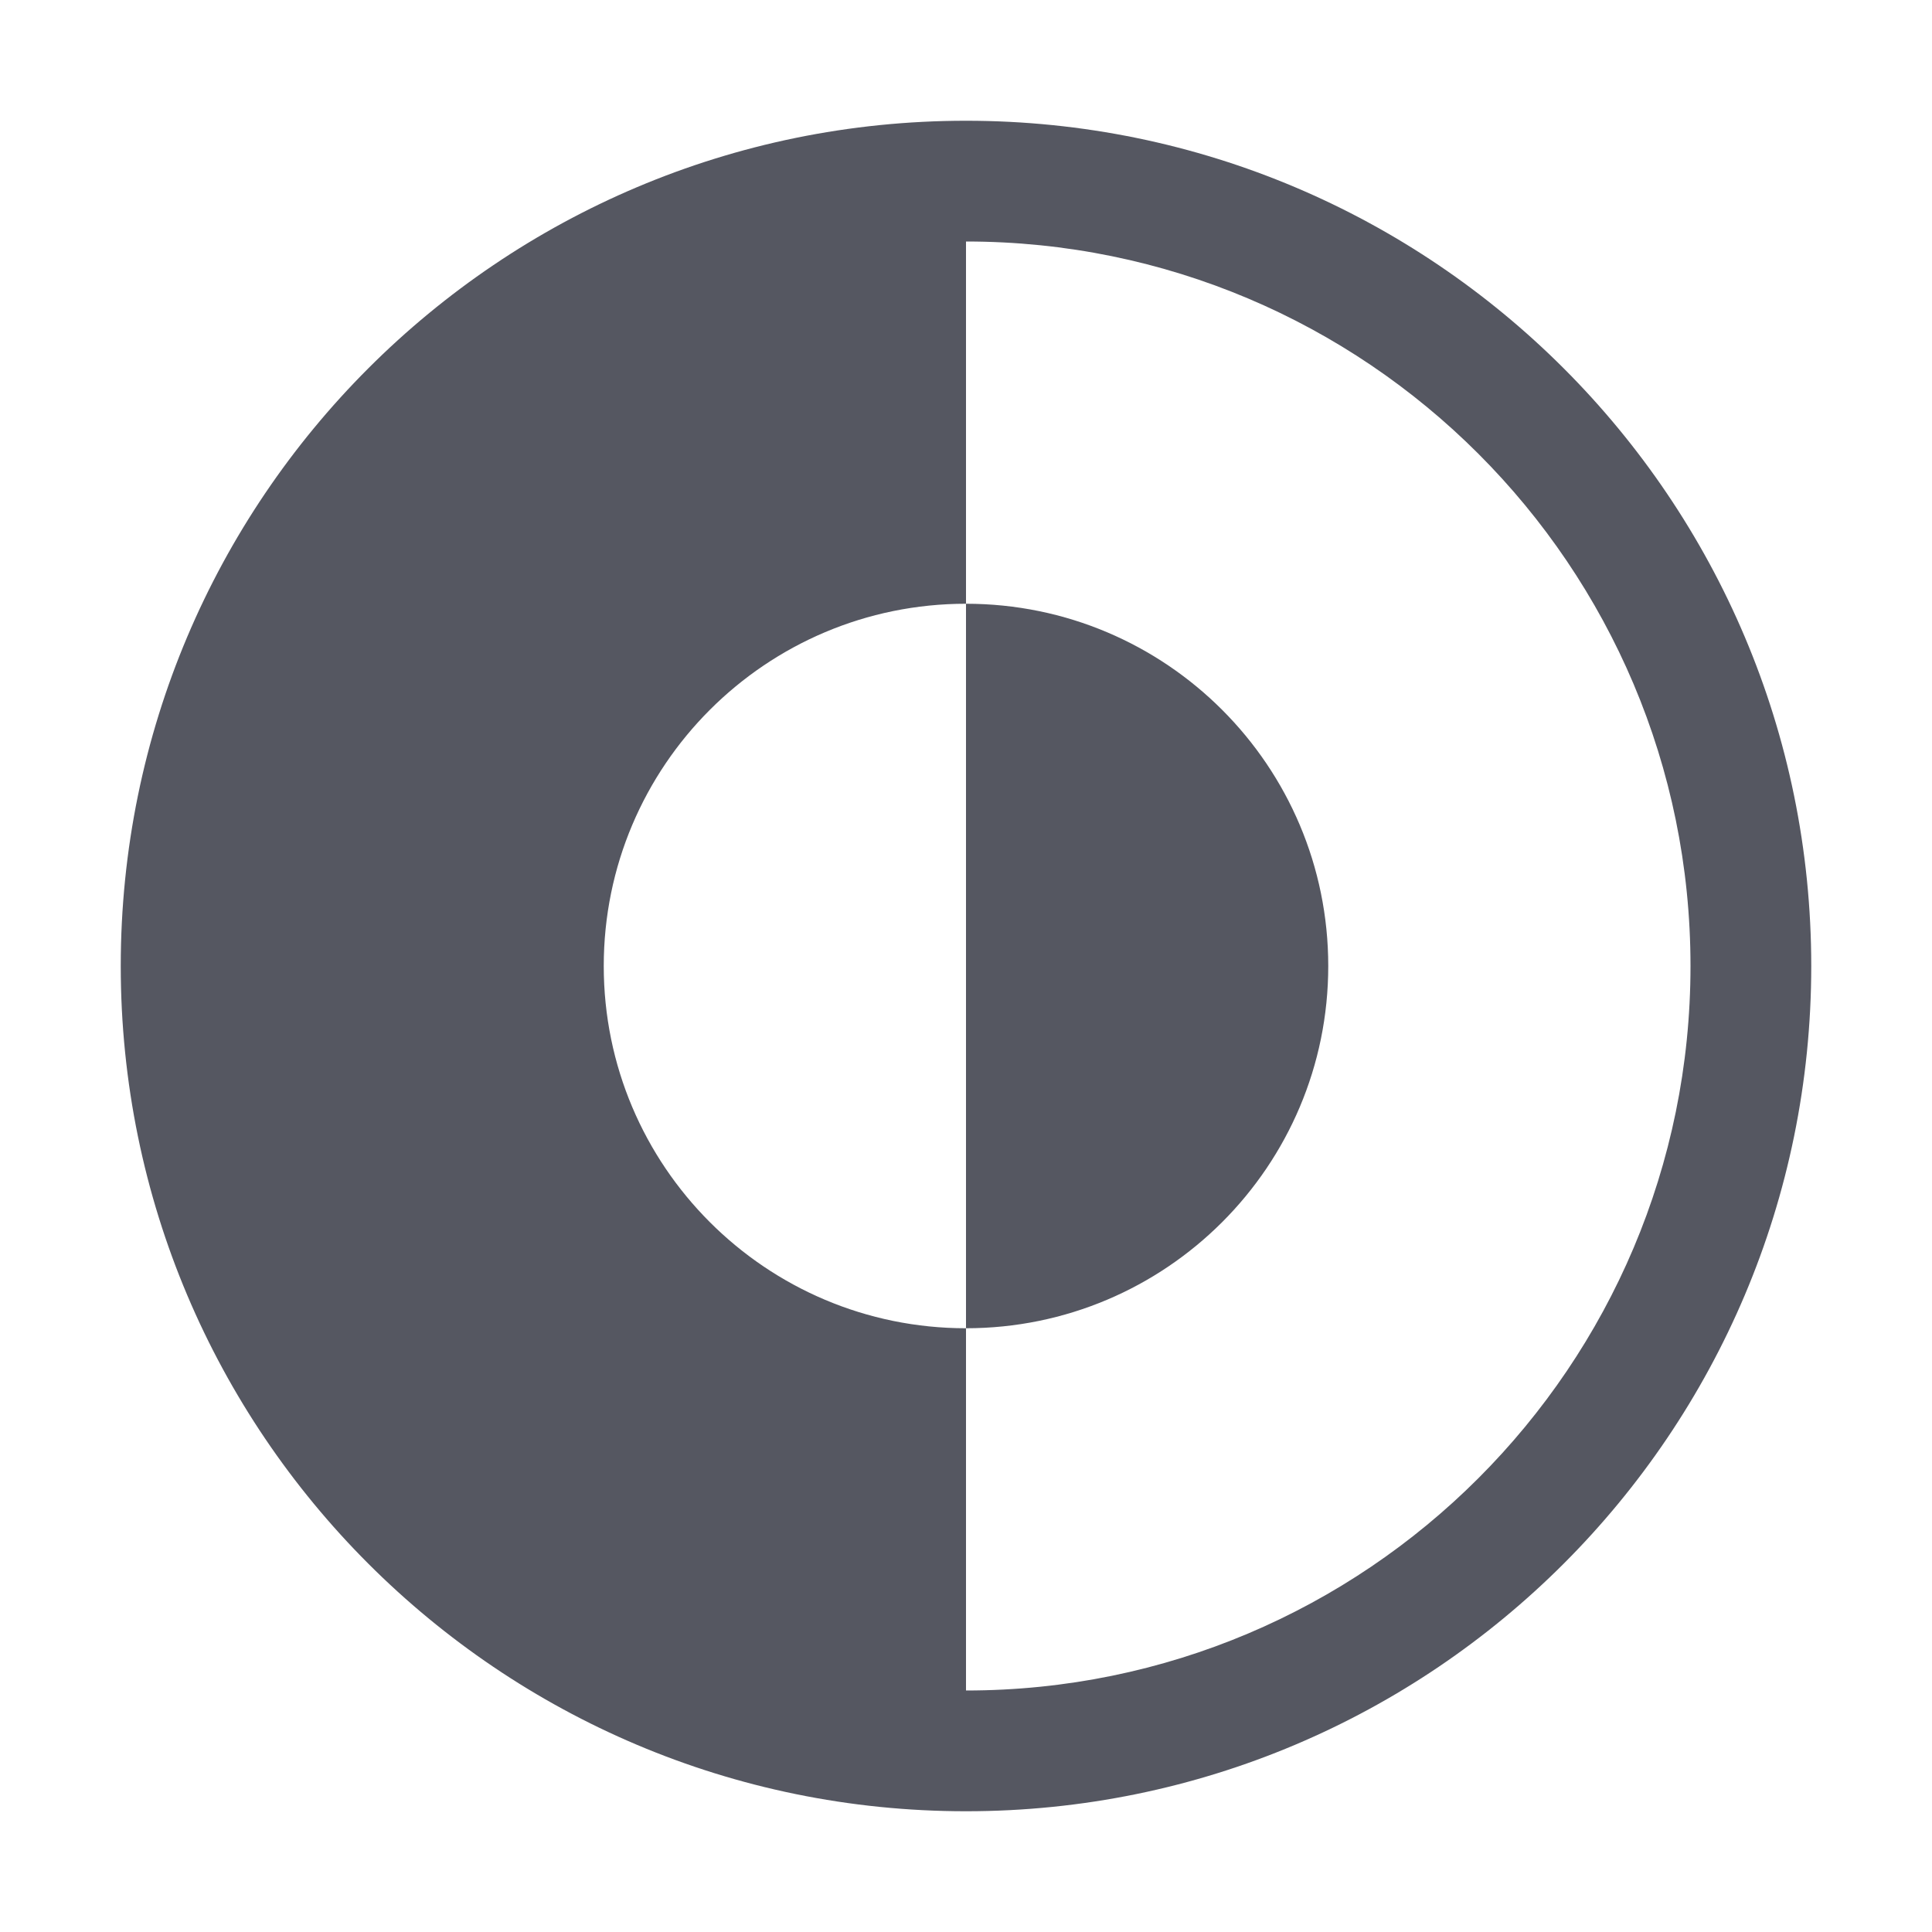
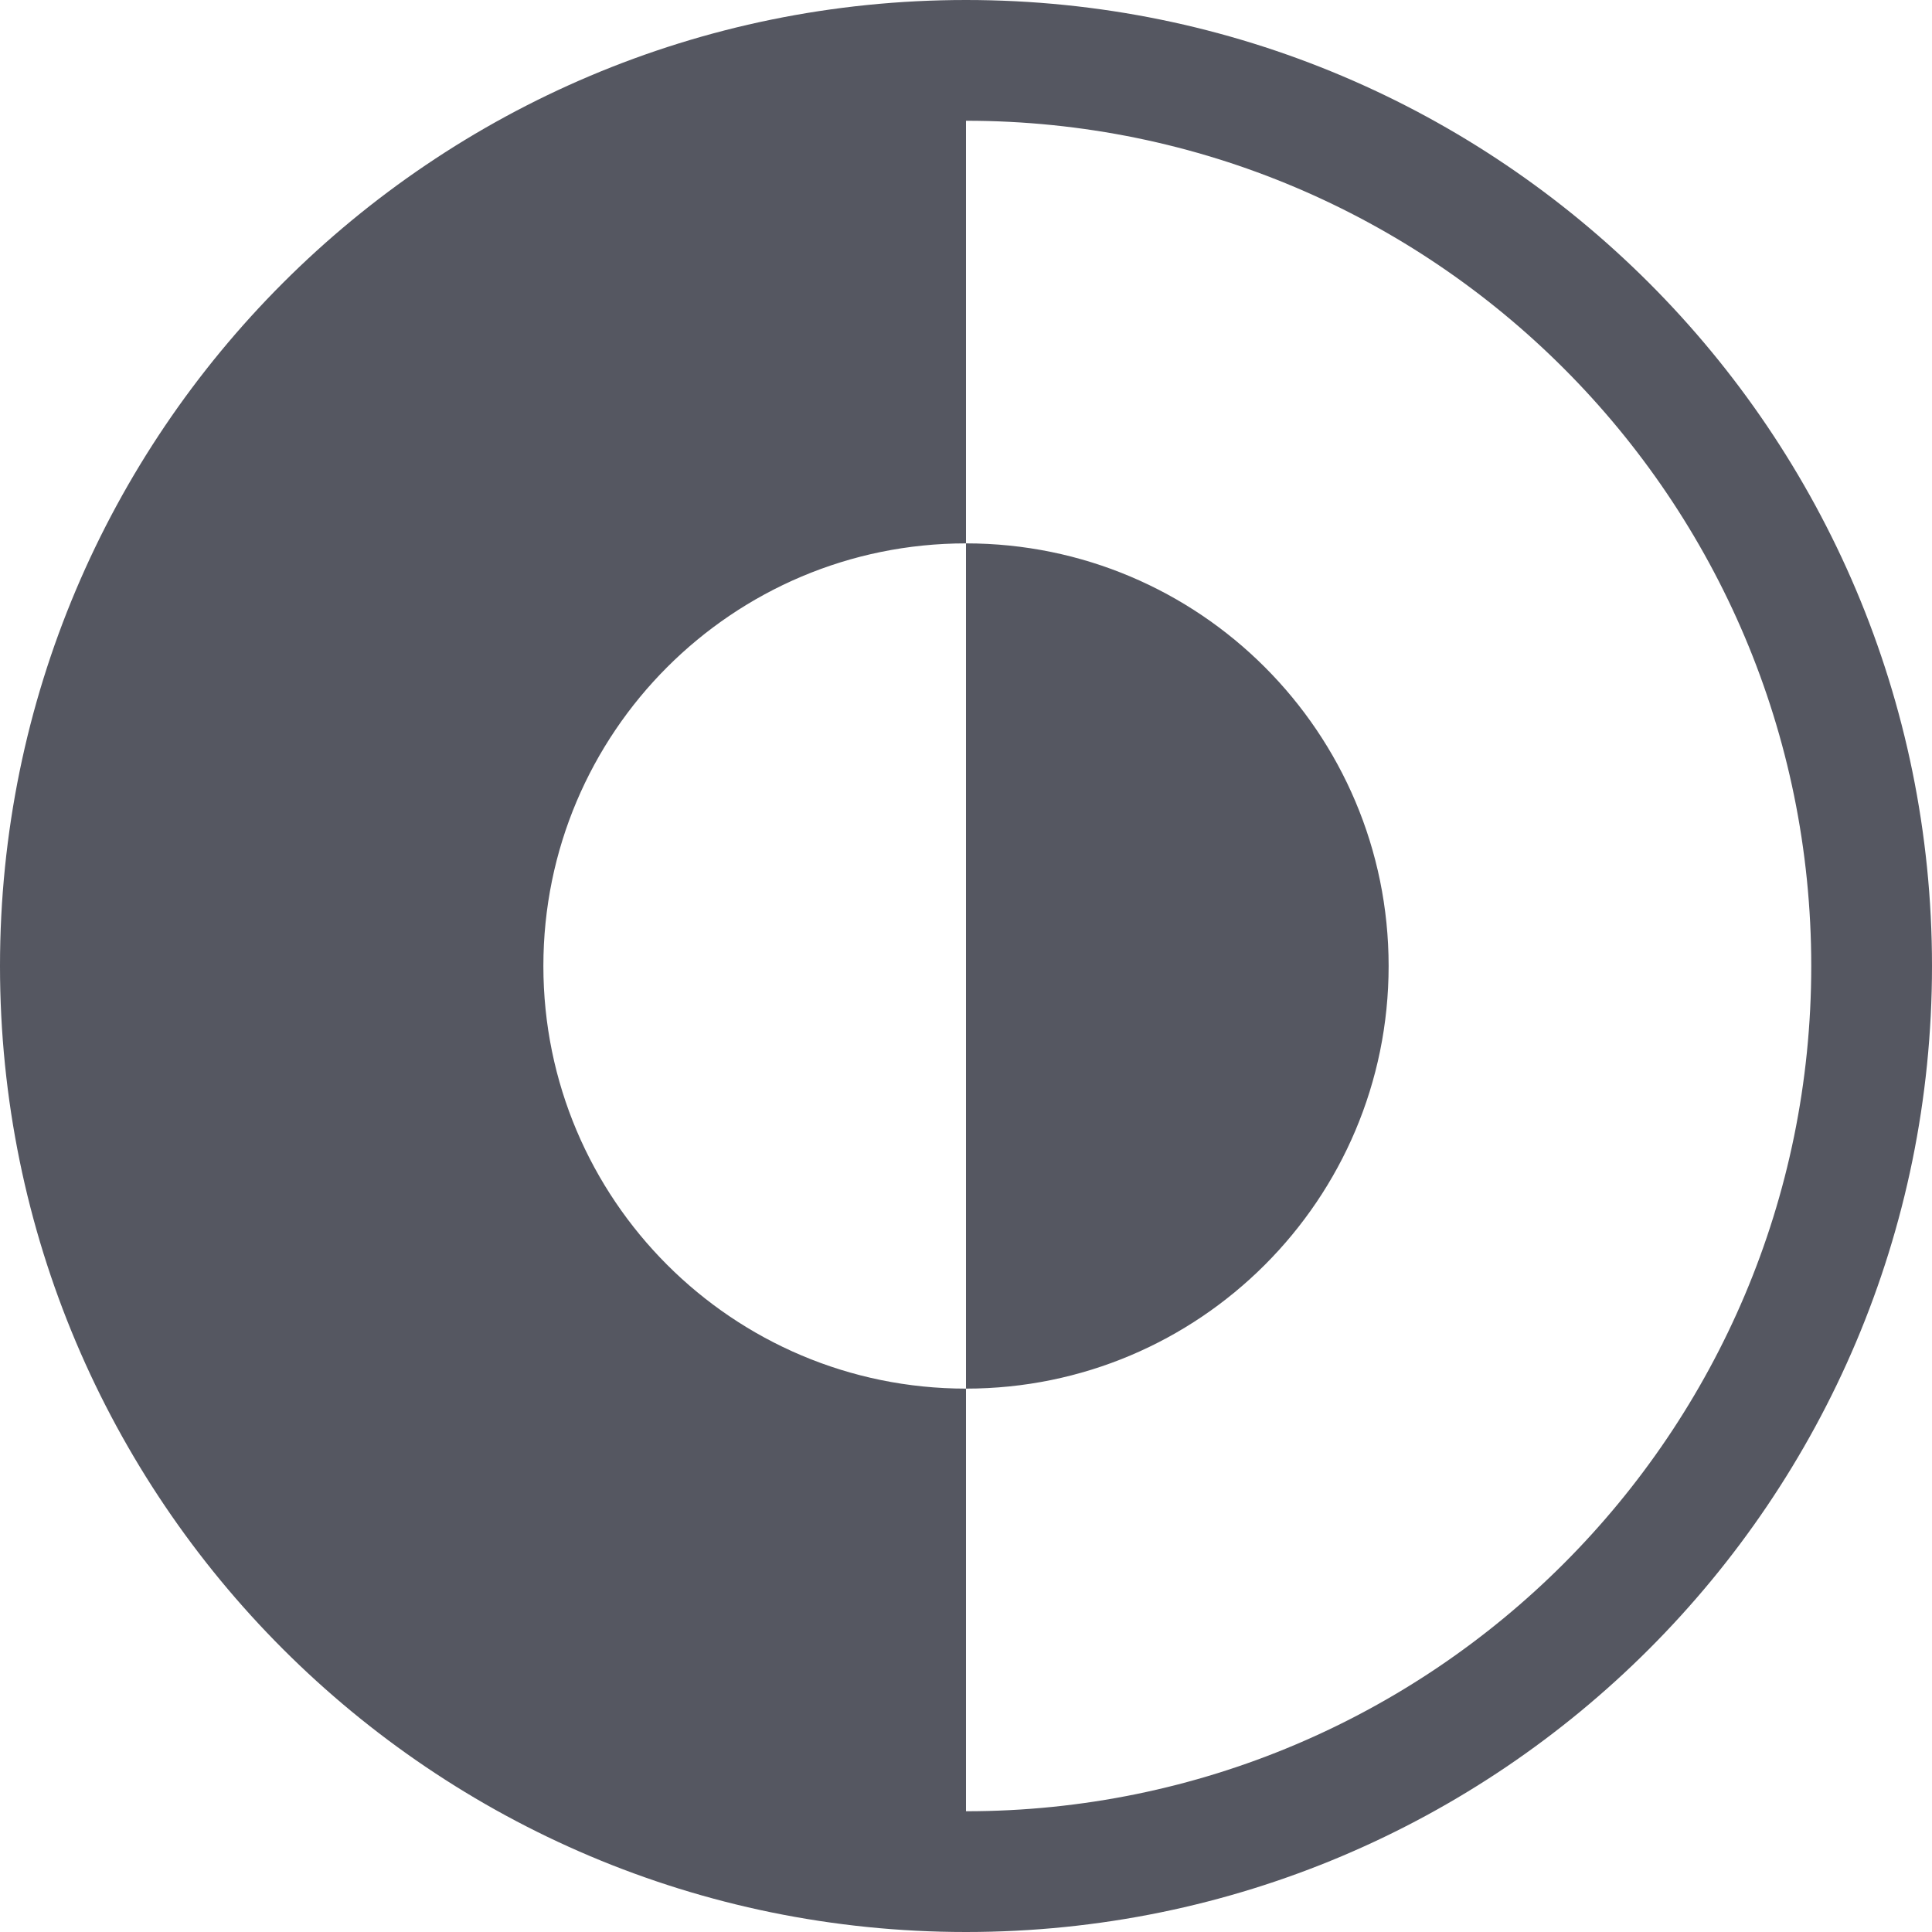
<svg xmlns="http://www.w3.org/2000/svg" width="16" height="16" version="1.1" xml:space="preserve">
-   <path d="m8 1a7 7 0 0 1 7 7 7 7 0 0 1-7 7 7 7 0 0 1-7-7 7 7 0 0 1 7-7zm0 1v3a3 3 0 0 0-3 3 3 3 0 0 0 3 3v3a6 6 0 0 0 6-6 6 6 0 0 0-6-6zm0 9v-6a3 3 0 0 1 3 3 3 3 0 0 1-3 3z" fill="#555761" stroke-width="4.628" style="-inkscape-stroke:none;font-variation-settings:normal" />
+   <path d="m8 0a8 8 0 0 0-8 8 8 8 0 0 0 8 8 8 8 0 0 0 8-8 8 8 0 0 0-8-8zm0 1a7 7 0 0 1 7 7 7 7 0 0 1-7 7v-3.5a3.5 3.5 0 0 1-3.5-3.5 3.5 3.5 0 0 1 3.5-3.5v-3.5zm0 3.5v7a3.5 3.5 0 0 0 3.5-3.5 3.5 3.5 0 0 0-3.5-3.5z" fill="#555761" stop-color="#000000" stroke-width="4.628" style="-inkscape-stroke:none;font-variation-settings:normal" />
</svg>
